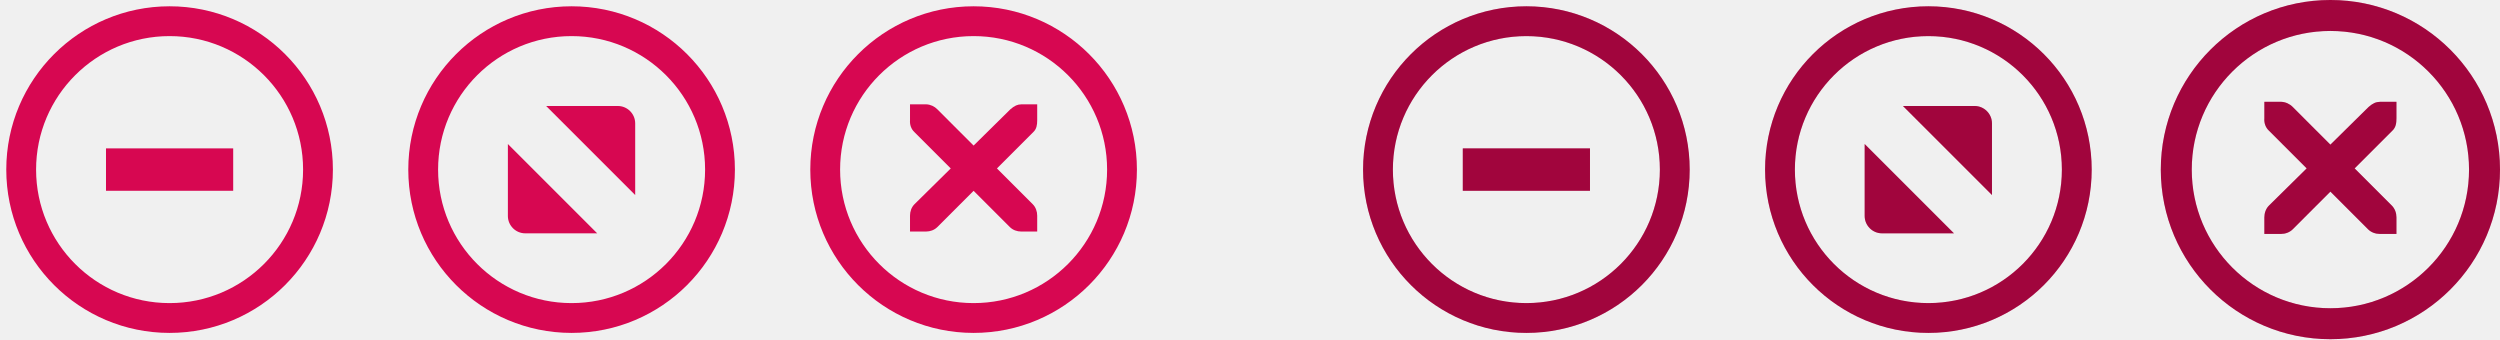
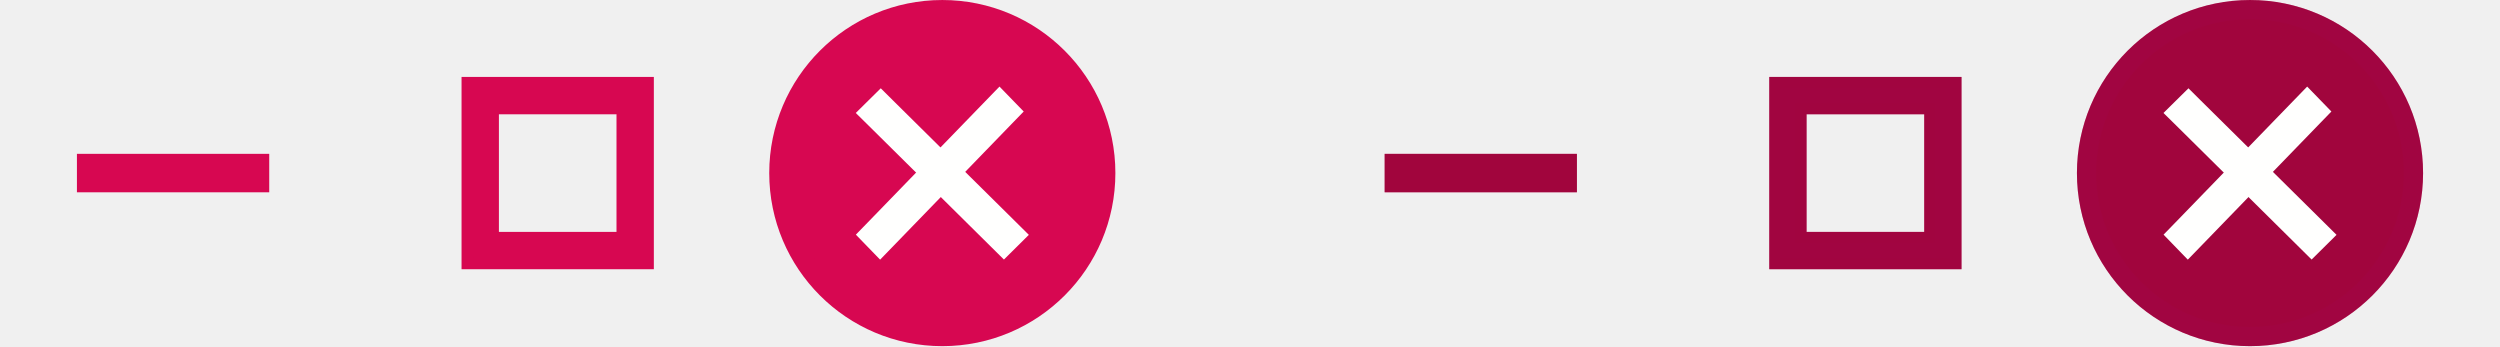
- <svg xmlns="http://www.w3.org/2000/svg" xmlns:ns1="http://www.openswatchbook.org/uri/2009/osb" xmlns:xlink="http://www.w3.org/1999/xlink" width="132.667" height="18" viewBox="0 0 132.667 18" version="1.1" id="svg435">
+ <svg xmlns="http://www.w3.org/2000/svg" xmlns:ns1="http://www.openswatchbook.org/uri/2009/osb" xmlns:xlink="http://www.w3.org/1999/xlink" width="130" height="18" viewBox="0 0 130 18" version="1.1" id="svg435">
  <defs id="defs846">
    <linearGradient id="linearGradient5978" ns1:paint="solid">
      <stop style="stop-color:#000000;stop-opacity:1;" offset="0" id="stop5976" />
    </linearGradient>
    <linearGradient id="linearGradient5860" ns1:paint="solid">
      <stop style="stop-color:#858585;stop-opacity:1;" offset="0" id="stop5858" />
    </linearGradient>
    <linearGradient id="linearGradient5851" ns1:paint="solid">
      <stop style="stop-color:#858585;stop-opacity:1;" offset="0" id="stop5849" />
    </linearGradient>
    <linearGradient id="linearGradient5845" ns1:paint="solid">
      <stop style="stop-color:#858585;stop-opacity:1;" offset="0" id="stop5843" />
    </linearGradient>
    <linearGradient id="linearGradient7306" ns1:paint="solid">
-       <stop style="stop-color:#D70751;stop-opacity:1;" offset="0" id="stop7304" />
+       <stop style="stop-color:#d70751;stop-opacity:1;" offset="0" id="stop7304" />
    </linearGradient>
    <linearGradient id="linearGradient7298" ns1:paint="solid">
-       <stop style="stop-color:#D70751;stop-opacity:1;" offset="0" id="stop7296" />
+       <stop style="stop-color:#d70751;stop-opacity:1;" offset="0" id="stop7296" />
    </linearGradient>
    <linearGradient id="linearGradient7292" ns1:paint="solid">
-       <stop style="stop-color:#D70751;stop-opacity:1;" offset="0" id="stop7290" />
+       <stop style="stop-color:#d70751;stop-opacity:1;" offset="0" id="stop7290" />
    </linearGradient>
    <linearGradient id="linearGradient7286" ns1:paint="solid">
-       <stop style="stop-color:#D70751;stop-opacity:1;" offset="0" id="stop7284" />
+       <stop style="stop-color:#d70751;stop-opacity:1;" offset="0" id="stop7284" />
    </linearGradient>
    <linearGradient id="linearGradient7280" ns1:paint="solid">
      <stop style="stop-color:#656565;stop-opacity:1;" offset="0" id="stop7278" />
    </linearGradient>
    <linearGradient id="linearGradient7272" ns1:paint="solid">
      <stop style="stop-color:#656565;stop-opacity:1;" offset="0" id="stop7270" />
    </linearGradient>
    <linearGradient id="linearGradient7266" ns1:paint="solid">
      <stop style="stop-color:#656565;stop-opacity:1;" offset="0" id="stop7264" />
    </linearGradient>
    <linearGradient id="linearGradient7258" ns1:paint="solid">
      <stop style="stop-color:#656565;stop-opacity:1;" offset="0" id="stop7256" />
    </linearGradient>
    <linearGradient id="linearGradient7232" ns1:paint="solid">
      <stop style="stop-color:#656565;stop-opacity:1;" offset="0" id="stop7230" />
    </linearGradient>
    <linearGradient id="linearGradient7218" ns1:paint="solid">
      <stop style="stop-color:#000000;stop-opacity:1;" offset="0" id="stop7216" />
    </linearGradient>
    <linearGradient id="linearGradient5679" ns1:paint="solid">
      <stop style="stop-color:#000000;stop-opacity:1;" offset="0" id="stop5677" />
    </linearGradient>
    <linearGradient id="linearGradient5673" ns1:paint="solid">
      <stop style="stop-color:#1d1d1d;stop-opacity:1;" offset="0" id="stop5671" />
    </linearGradient>
    <linearGradient id="linearGradient5480" ns1:paint="solid">
      <stop style="stop-color:#ffffff;stop-opacity:0;" offset="0" id="stop6048-6" />
    </linearGradient>
    <linearGradient id="linearGradient5484" ns1:paint="solid">
      <stop style="stop-color:#656565;stop-opacity:1;" offset="0" id="stop7288-5" />
    </linearGradient>
    <linearGradient id="linearGradient5808" ns1:paint="solid">
      <stop style="stop-color:#ffffff;stop-opacity:1;" offset="0" id="stop7036-0" />
    </linearGradient>
    <linearGradient id="linearGradient6830" ns1:paint="solid">
-       <stop style="stop-color:#D70751;stop-opacity:1;" offset="0" id="stop5679-0" />
+       <stop style="stop-color:#d70751;stop-opacity:1;" offset="0" id="stop5679-0" />
    </linearGradient>
    <linearGradient id="linearGradient7205">
      <stop stop-color="#F5F5F5" id="stop89-6" />
    </linearGradient>
-     <linearGradient xlink:href="#linearGradient7306" id="linearGradient6621" gradientUnits="userSpaceOnUse" gradientTransform="scale(1.066667)" x1="88.997" y1="972" x2="88.997" y2="978.007" />
-     <linearGradient xlink:href="#linearGradient7306" id="linearGradient6794" gradientUnits="userSpaceOnUse" gradientTransform="scale(1.066667)" x1="88.997" y1="972" x2="88.997" y2="978.007" />
    <linearGradient id="linearGradient5315">
      <stop style="stop-color:#f4f4f4;stop-opacity:1" offset="0" id="stop5317" />
      <stop id="stop5323" offset="0.2" style="stop-color:#f4f4f4;stop-opacity:1" />
      <stop id="stop5319" offset="0.9" style="stop-color:#e8e8e7;stop-opacity:1" />
      <stop style="stop-color:#e8e8e7;stop-opacity:1" offset="1" id="stop5321" />
    </linearGradient>
    <linearGradient id="linearGradient5844">
      <stop id="stop5846" offset="0" style="stop-color:#fefefe;stop-opacity:1" />
      <stop style="stop-color:#fefefe;stop-opacity:1" offset="0.2" id="stop5848" />
      <stop style="stop-color:#f2f2f1;stop-opacity:1" offset="0.9" id="stop5850" />
      <stop id="stop5852" offset="1" style="stop-color:#f2f2f1;stop-opacity:1" />
    </linearGradient>
    <linearGradient xlink:href="#linearGradient5315" id="linearGradient6964" gradientUnits="userSpaceOnUse" gradientTransform="matrix(1.538933,0,0,0.5170822,-60.21643,-34.03134)" x1="63.569" y1="127.161" x2="63.569" y2="152.662" />
    <linearGradient id="primary_color-3-6" ns1:paint="solid">
      <stop style="stop-color:#A42435;stop-opacity:1;" offset="0" id="stop5679-7" />
    </linearGradient>
    <linearGradient id="linearGradient6179">
      <stop stop-color="#000000" stop-opacity="0.8" id="stop80-9" />
    </linearGradient>
    <linearGradient id="linearGradient6182">
      <stop stop-color="#1E1E1E" id="stop92-8" />
    </linearGradient>
    <linearGradient id="linearGradient6185">
      <stop stop-color="#FFFFFF" id="stop83-7" />
    </linearGradient>
    <linearGradient xlink:href="#linearGradient6110" id="linearGradient6230" gradientUnits="userSpaceOnUse" x1="16" y1="292" x2="40" y2="292" />
    <linearGradient xlink:href="#linearGradient6110" id="linearGradient6232" gradientUnits="userSpaceOnUse" x1="16" y1="292" x2="40" y2="292" />
  </defs>
-   <rect width="200" height="300" id="background-light" style="fill:url(#linearGradient4914);stroke-width:0.866" x="-3.8" y="-4.341" />
-   <g style="display:inline" id="titlebutton-close-hover" transform="matrix(1.054687,0,0,1.054687,-453.4583,208.8425)">
-     <g id="g4927-8-7-5" style="display:inline;opacity:1" transform="translate(-940.8,-461.4803)">
-       <g transform="translate(-109.8667)" style="display:inline;opacity:1" id="g4490-6-3-7-2">
-         <g id="g4092-0-2-2-1-5" style="display:inline" transform="translate(61.86667)">
-           <circle r="7.467" cy="272" cx="1467.733" style="fill:#D70751;fill-opacity:0;stroke:#D70751;stroke-width:1.5;stroke-linecap:butt;stroke-linejoin:miter;stroke-miterlimit:4;stroke-dasharray:none;stroke-dashoffset:0;stroke-opacity:1" id="path4068-7-5-4-9-4" />
-         </g>
-       </g>
-       <g id="g4778-3-6-74" transform="translate(1411.2,263.325)" style="fill:#ffffff;fill-opacity:1">
-         <g style="display:inline;fill:#ffffff;fill-opacity:1" id="layer9-9-6-0-4" transform="translate(-64,-552.5333)" />
-         <g id="layer10-2-3-6-3" transform="translate(-64,-552.5333)" style="fill:#ffffff;fill-opacity:1" />
-         <g id="layer11-16-2-2-07" transform="translate(-64,-552.5333)" style="fill:#ffffff;fill-opacity:1" />
-         <g transform="matrix(0.75,0,0,0.75,2.133333,2.191667)" id="g2996-7-0-8" style="fill:#ffffff;fill-opacity:1">
-           <g transform="translate(-64,-552.5333)" id="layer12-4-6-3-6" style="fill:#ffffff;fill-opacity:1">
-             <g transform="translate(20.26667,-258.1333)" id="layer4-4-1-4-1-8" style="display:inline;fill:#ffffff;fill-opacity:1">
-               <path d="m 48,814.933 h 1.067 c 0.011,-1.2e-4 0.022,-4.9e-4 0.033,0 0.272,0.012 0.544,0.137 0.733,0.333 l 2.433,2.433 2.467,-2.433 c 0.283,-0.246 0.476,-0.326 0.733,-0.333 H 56.533 V 816 c 0,0.306 -0.037,0.587 -0.267,0.8 l -2.433,2.433 2.4,2.4 c 0.201,0.201 0.3,0.484 0.3,0.767 v 1.067 h -1.067 c -0.283,-10e-6 -0.566,-0.099 -0.767,-0.3 l -2.433,-2.433 -2.433,2.433 c -0.201,0.201 -0.484,0.3 -0.767,0.3 H 48 V 822.4 c -3e-6,-0.283 0.099,-0.566 0.3,-0.767 l 2.433,-2.4 L 48.3,816.8 C 48.075,816.592 47.977,816.299 48,816 Z" id="path10839-9-8-7-8" style="color:#bebebe;font-style:normal;font-variant:normal;font-weight:normal;font-stretch:normal;font-size:medium;line-height:normal;font-family:'Andale Mono';-inkscape-font-specification:'Andale Mono';text-indent:0;text-align:start;text-decoration:none;text-decoration-line:none;letter-spacing:normal;word-spacing:normal;text-transform:none;writing-mode:lr-tb;direction:ltr;text-anchor:start;display:inline;overflow:visible;visibility:visible;fill:#D70751;fill-opacity:1;fill-rule:nonzero;stroke:none;stroke-width:1.9;marker:none;enable-background:new" />
-             </g>
-           </g>
-         </g>
-         <g id="layer13-2-0-2-4" transform="translate(-64,-552.5333)" style="fill:#ffffff;fill-opacity:1" />
-         <g id="layer14-4-4-0-3" transform="translate(-64,-552.5333)" style="fill:#ffffff;fill-opacity:1" />
-         <g id="layer15-7-5-0-1" transform="translate(-64,-552.5333)" style="fill:#ffffff;fill-opacity:1" />
-       </g>
-     </g>
-     <rect y="-198.014" x="470.4" height="17.067" width="17.067" id="rect17883-02-4" style="display:inline;opacity:1;fill:none;fill-opacity:1;stroke:none;stroke-width:1.067;stroke-linecap:butt;stroke-linejoin:miter;stroke-miterlimit:4;stroke-dasharray:none;stroke-dashoffset:0;stroke-opacity:0" />
-   </g>
-   <g style="display:inline" id="titlebutton-maximize-hover" transform="matrix(1.054687,0,0,1.054687,-442.1667,208.8425)">
-     <g id="g4891-4-6" style="display:inline;opacity:1" transform="translate(-940.8,-461.4803)">
-       <g transform="translate(-140.8)" style="display:inline;opacity:1" id="g4490-2-9-1-2-85">
-         <g id="g4092-0-6-3-6-8-3" style="display:inline" transform="translate(61.86667)">
-           <circle r="7.467" cy="272" cx="1467.733" style="fill:#D70751;fill-opacity:0;stroke:#D70751;stroke-width:1.5;stroke-linecap:butt;stroke-linejoin:miter;stroke-miterlimit:4;stroke-dasharray:none;stroke-dashoffset:0;stroke-opacity:1" id="path4068-7-6-5-1-6-4" />
-         </g>
-       </g>
-       <g id="g4806-5-2-0" transform="translate(1380.267,263.4667)" style="fill:#c0e3ff;fill-opacity:1">
-         <g transform="translate(-86.40021,-1031.467)" style="display:inline;fill:#c0e3ff;fill-opacity:1" id="layer9-78-2-0-1" />
-         <g transform="translate(-86.40021,-1031.467)" id="layer10-3-9-9-7" style="fill:#c0e3ff;fill-opacity:1" />
-         <g transform="translate(-86.40021,-1031.467)" id="layer11-19-7-6-7" style="fill:#c0e3ff;fill-opacity:1" />
-         <g transform="translate(-86.40021,-1031.467)" id="layer13-4-7-4-8" style="fill:#c0e3ff;fill-opacity:1" />
-         <g transform="translate(-86.40021,-1031.467)" id="layer14-8-9-7-0" style="fill:#c0e3ff;fill-opacity:1" />
-         <g transform="translate(-86.40021,-1031.467)" style="display:inline;fill:#c0e3ff;fill-opacity:1" id="layer15-5-4-2-8" />
-         <g transform="translate(-86.40021,-1031.467)" style="display:inline;fill:#c0e3ff;fill-opacity:1" id="g71291-1-4-6-9" />
-         <g transform="translate(-86.40021,-1031.467)" style="display:inline;fill:#c0e3ff;fill-opacity:1" id="g4953-7-0-8-7" />
-         <g transform="translate(-86.40021,-1031.467)" style="display:inline;fill:#c0e3ff;fill-opacity:1" id="layer12-3-7-2-83">
-           <path d="m 93.653,1036.8 h 3.607 c 0.48,0 0.871,0.393 0.873,0.873 v 3.607 z m 2.568,6.407 h -3.621 c -0.48,0 -0.873,-0.393 -0.873,-0.873 v -3.621 l 4.495,4.495" style="fill:url(#linearGradient6621);fill-opacity:1;fill-rule:evenodd;stroke:none;stroke-width:1.067" id="path4293-4-9-97" />
-         </g>
-       </g>
-     </g>
-     <rect y="-198.014" x="439.467" height="17.067" width="17.067" id="rect17883-79-2" style="display:inline;opacity:1;fill:none;fill-opacity:1;stroke:none;stroke-width:1.067;stroke-linecap:butt;stroke-linejoin:miter;stroke-miterlimit:4;stroke-dasharray:none;stroke-dashoffset:0;stroke-opacity:0" />
-   </g>
-   <g style="display:inline" id="titlebutton-minimize-hover" transform="matrix(1.054687,0,0,1.054687,-430.875,208.8425)">
-     <g id="g4909-1-0" style="display:inline;opacity:1" transform="translate(-940.8,-461.4803)">
-       <g transform="translate(-171.7333)" style="display:inline;opacity:1" id="g4490-3-6-1-4-2">
-         <g id="g4092-0-7-2-0-0-4" style="display:inline" transform="translate(61.86667)">
-           <circle r="7.467" cy="272" cx="1467.733" style="fill:#D70751;fill-opacity:0;stroke:#D70751;stroke-width:1.5;stroke-linecap:butt;stroke-linejoin:miter;stroke-miterlimit:4;stroke-dasharray:none;stroke-dashoffset:0;stroke-opacity:1" id="path4068-7-3-0-3-6-8" />
-         </g>
-       </g>
-       <g style="display:inline;opacity:1;fill:#c0e3ff;fill-opacity:1" id="g4834-9-3-0" transform="translate(1349.333,263.4667)">
-         <g transform="translate(-86.40021,-1031.467)" style="display:inline;fill:#c0e3ff;fill-opacity:1" id="layer9-3-9-1-6" />
-         <g transform="translate(-86.40021,-1031.467)" id="layer10-4-0-5-2" style="fill:#c0e3ff;fill-opacity:1" />
-         <g transform="translate(-86.40021,-1031.467)" id="layer11-2-5-2-6" style="fill:#c0e3ff;fill-opacity:1" />
-         <g transform="translate(-86.40021,-1031.467)" id="layer13-5-7-4-5" style="fill:#c0e3ff;fill-opacity:1" />
-         <g transform="translate(-86.40021,-1031.467)" id="layer14-6-2-3-6" style="fill:#c0e3ff;fill-opacity:1" />
-         <g transform="translate(-86.40021,-1031.467)" style="display:inline;fill:#c0e3ff;fill-opacity:1" id="layer15-52-0-6-6" />
-         <g transform="translate(-86.40021,-1031.467)" style="display:inline;fill:#c0e3ff;fill-opacity:1" id="g71291-3-4-6-3" />
-         <g transform="translate(-86.40021,-1031.467)" style="display:inline;fill:#c0e3ff;fill-opacity:1" id="g4953-8-6-8-4" />
-         <g transform="translate(-86.40021,-1031.467)" style="display:inline;fill:#c0e3ff;fill-opacity:1" id="layer12-45-3-7-1">
-           <path style="color:#000000;font-style:normal;font-variant:normal;font-weight:normal;font-stretch:normal;font-size:medium;line-height:normal;font-family:Sans;-inkscape-font-specification:Sans;text-indent:0;text-align:start;text-decoration:none;text-decoration-line:none;letter-spacing:normal;word-spacing:normal;text-transform:none;writing-mode:lr-tb;direction:ltr;baseline-shift:baseline;text-anchor:start;display:inline;overflow:visible;visibility:visible;fill:#D70751;fill-opacity:1;stroke:none;stroke-width:2.133;marker:none;enable-background:accumulate" id="rect9057-3-5-7" d="m 91.734,1038.933 v 2.133 h 6.4 v -2.133 z" />
-         </g>
-       </g>
-     </g>
-     <rect style="display:inline;opacity:1;fill:none;fill-opacity:1;stroke:none;stroke-width:1.067;stroke-linecap:butt;stroke-linejoin:miter;stroke-miterlimit:4;stroke-dasharray:none;stroke-dashoffset:0;stroke-opacity:0" id="rect17883-79-9-13" width="17.067" height="17.067" x="408.533" y="-198.014" />
-   </g>
-   <g style="display:inline" id="titlebutton-close-active" transform="translate(-355.2666,198.4803)">
-     <g id="g4927-8-7" style="display:inline;opacity:1" transform="matrix(1.095335,0,0,1.095335,-1076.15,-487.4114)">
-       <g transform="translate(-109.8667)" style="display:inline;opacity:1" id="g4490-6-3-7">
-         <g id="g4092-0-2-2-1" style="display:inline" transform="translate(61.86667)">
-           <circle r="7.467" cy="272" cx="1467.733" style="fill:#D70751;fill-opacity:0;stroke:#D70751;stroke-width:1.5;stroke-linecap:butt;stroke-linejoin:miter;stroke-miterlimit:4;stroke-dasharray:none;stroke-dashoffset:0;stroke-opacity:1" id="path4068-7-5-4-9" />
-         </g>
-       </g>
-       <g id="g4778-3-6" transform="translate(1411.2,263.325)" style="fill:#ffffff;fill-opacity:1">
-         <g style="display:inline;fill:#ffffff;fill-opacity:1" id="layer9-9-6-0" transform="translate(-64,-552.5333)" />
-         <g id="layer10-2-3-6" transform="translate(-64,-552.5333)" style="fill:#ffffff;fill-opacity:1" />
-         <g id="layer11-16-2-2" transform="translate(-64,-552.5333)" style="fill:#ffffff;fill-opacity:1" />
-         <g transform="matrix(0.75,0,0,0.75,2.133333,2.191667)" id="g2996-7-0" style="fill:#ffffff;fill-opacity:1">
-           <g transform="translate(-64,-552.5333)" id="layer12-4-6-3" style="fill:#ffffff;fill-opacity:1">
-             <g transform="translate(20.26667,-258.1333)" id="layer4-4-1-4-1" style="display:inline;fill:#ffffff;fill-opacity:1">
-               <path d="m 48,814.933 h 1.067 c 0.011,-1.2e-4 0.022,-4.9e-4 0.033,0 0.272,0.012 0.544,0.137 0.733,0.333 l 2.433,2.433 2.467,-2.433 c 0.283,-0.246 0.476,-0.326 0.733,-0.333 H 56.533 V 816 c 0,0.306 -0.037,0.587 -0.267,0.8 l -2.433,2.433 2.4,2.4 c 0.201,0.201 0.3,0.484 0.3,0.767 v 1.067 h -1.067 c -0.283,-10e-6 -0.566,-0.099 -0.767,-0.3 l -2.433,-2.433 -2.433,2.433 c -0.201,0.201 -0.484,0.3 -0.767,0.3 H 48 V 822.4 c -3e-6,-0.283 0.099,-0.566 0.3,-0.767 l 2.433,-2.4 L 48.3,816.8 C 48.075,816.592 47.977,816.299 48,816 Z" id="path10839-9-8-7" style="color:#bebebe;font-style:normal;font-variant:normal;font-weight:normal;font-stretch:normal;font-size:medium;line-height:normal;font-family:'Andale Mono';-inkscape-font-specification:'Andale Mono';text-indent:0;text-align:start;text-decoration:none;text-decoration-line:none;letter-spacing:normal;word-spacing:normal;text-transform:none;writing-mode:lr-tb;direction:ltr;text-anchor:start;display:inline;overflow:visible;visibility:visible;fill:#D70751;fill-opacity:1;fill-rule:nonzero;stroke:none;stroke-width:1.9;marker:none;enable-background:new" />
-             </g>
-           </g>
-         </g>
-         <g id="layer13-2-0-2" transform="translate(-64,-552.5333)" style="fill:#ffffff;fill-opacity:1" />
-         <g id="layer14-4-4-0" transform="translate(-64,-552.5333)" style="fill:#ffffff;fill-opacity:1" />
-         <g id="layer15-7-5-0" transform="translate(-64,-552.5333)" style="fill:#ffffff;fill-opacity:1" />
-       </g>
-     </g>
-     <rect y="-198.48" x="469.933" height="18" width="18" id="rect17883-02" style="display:inline;opacity:1;fill:none;fill-opacity:1;stroke:none;stroke-width:1.125;stroke-linecap:butt;stroke-linejoin:miter;stroke-miterlimit:4;stroke-dasharray:none;stroke-dashoffset:0;stroke-opacity:0" />
-     <g style="display:inline;opacity:0.25" id="darken-layer-close" transform="matrix(1.054687,0,0,1.054687,-22.38674,15.99956)">
-       <g id="g4927-8-7-5-5" style="display:inline;opacity:1" transform="matrix(1.03854,0,0,1.03854,-999.1235,-477.3082)">
-         <g transform="translate(-109.8667)" style="display:inline;opacity:1" id="g4490-6-3-7-2-9">
-           <g id="g4092-0-2-2-1-5-6" style="display:inline" transform="translate(61.86667)">
-             <circle r="7.467" cy="272" cx="1467.733" style="opacity:1;fill:#000000;fill-opacity:0;stroke:#000000;stroke-width:1.5;stroke-linecap:butt;stroke-linejoin:miter;stroke-miterlimit:4;stroke-dasharray:none;stroke-dashoffset:0;stroke-opacity:1" id="path4068-7-5-4-9-4-2" />
-           </g>
-         </g>
-         <g id="g4778-3-6-74-1" transform="translate(1411.2,263.325)" style="fill:#ffffff;fill-opacity:1">
-           <g style="display:inline;fill:#ffffff;fill-opacity:1" id="layer9-9-6-0-4-7" transform="translate(-64,-552.5333)" />
-           <g id="layer10-2-3-6-3-8" transform="translate(-64,-552.5333)" style="fill:#ffffff;fill-opacity:1" />
-           <g id="layer11-16-2-2-07-5" transform="translate(-64,-552.5333)" style="fill:#ffffff;fill-opacity:1" />
-           <g transform="matrix(0.75,0,0,0.75,2.133333,2.191667)" id="g2996-7-0-8-7" style="fill:#ffffff;fill-opacity:1">
-             <g transform="translate(-64,-552.5333)" id="layer12-4-6-3-6-4" style="fill:#ffffff;fill-opacity:1">
-               <g transform="translate(20.26667,-258.1333)" id="layer4-4-1-4-1-8-1" style="display:inline;fill:#ffffff;fill-opacity:1">
-                 <path d="m 48,814.933 h 1.067 c 0.011,-1.2e-4 0.022,-4.9e-4 0.033,0 0.272,0.012 0.544,0.137 0.733,0.333 l 2.433,2.433 2.467,-2.433 c 0.283,-0.246 0.476,-0.326 0.733,-0.333 H 56.533 V 816 c 0,0.306 -0.037,0.587 -0.267,0.8 l -2.433,2.433 2.4,2.4 c 0.201,0.201 0.3,0.484 0.3,0.767 v 1.067 h -1.067 c -0.283,-10e-6 -0.566,-0.099 -0.767,-0.3 l -2.433,-2.433 -2.433,2.433 c -0.201,0.201 -0.484,0.3 -0.767,0.3 H 48 V 822.4 c -3e-6,-0.283 0.099,-0.566 0.3,-0.767 l 2.433,-2.4 L 48.3,816.8 C 48.075,816.592 47.977,816.299 48,816 Z" id="path10839-9-8-7-8-8" style="color:#bebebe;font-style:normal;font-variant:normal;font-weight:normal;font-stretch:normal;font-size:medium;line-height:normal;font-family:'Andale Mono';-inkscape-font-specification:'Andale Mono';text-indent:0;text-align:start;text-decoration:none;text-decoration-line:none;letter-spacing:normal;word-spacing:normal;text-transform:none;writing-mode:lr-tb;direction:ltr;text-anchor:start;display:inline;overflow:visible;visibility:visible;opacity:1;fill:#000000;fill-opacity:1;fill-rule:nonzero;stroke:none;stroke-width:1.9;marker:none;enable-background:new" />
-               </g>
-             </g>
-           </g>
-           <g id="layer13-2-0-2-4-5" transform="translate(-64,-552.5333)" style="fill:#ffffff;fill-opacity:1" />
-           <g id="layer14-4-4-0-3-9" transform="translate(-64,-552.5333)" style="fill:#ffffff;fill-opacity:1" />
-           <g id="layer15-7-5-0-1-7" transform="translate(-64,-552.5333)" style="fill:#ffffff;fill-opacity:1" />
-         </g>
+   <rect width="200" height="300" id="background-light" style="fill:url(#linearGradient4914);stroke-width:0.866" x="-3.3" y="-4.341" />
+   <g transform="matrix(0.9263244,0,0,0.9263245,314.0224,-786.278)" id="titlebutton-close-hover" style="stroke-width:1.08">
+     <circle style="opacity:1;fill:#d70751;fill-opacity:1;stroke:#d70751;stroke-width:2.159;stroke-linecap:butt;stroke-linejoin:round;stroke-miterlimit:4;stroke-dasharray:none;stroke-dashoffset:0;stroke-opacity:1;paint-order:stroke fill markers" id="path6576" cx="-286.101" cy="858.531" r="8.636" />
+     <g id="g6574" transform="matrix(1.343273,0,0,1.341974,97.71841,-293.1005)" style="stroke-width:0.804">
+       <g id="g6313" transform="matrix(1.131691,0,0,1.119689,38.08226,-103.1246)" style="stroke-width:0.714">
+         <path id="path4535-5" d="m -284.024,855.453 -0.373,0.389 -4.408,4.6 -0.374,0.389 0.747,0.779 0.373,-0.389 4.408,-4.602 0.373,-0.389 z" style="color:#000000;font-style:normal;font-variant:normal;font-weight:normal;font-stretch:normal;line-height:normal;font-family:sans-serif;-inkscape-font-specification:sans-serif;text-indent:0;text-align:start;text-decoration:none;text-decoration-line:none;letter-spacing:normal;word-spacing:normal;text-transform:none;writing-mode:lr-tb;direction:ltr;baseline-shift:baseline;text-anchor:start;clip-rule:nonzero;display:inline;overflow:visible;visibility:visible;isolation:auto;mix-blend-mode:normal;color-interpolation:sRGB;color-interpolation-filters:linearRGB;fill:#fffffe;fill-opacity:1;stroke:#fffffe;stroke-width:0.214;stroke-miterlimit:4;stroke-dasharray:none;stroke-opacity:1;marker:none;color-rendering:auto;image-rendering:auto;shape-rendering:auto;text-rendering:auto;enable-background:accumulate" />
+         <path id="path4537-0" d="m -288.408,855.514 -0.771,0.77 0.386,0.385 4.549,4.555 0.384,0.385 0.769,-0.771 -0.384,-0.385 -4.549,-4.553 z" style="color:#000000;font-style:normal;font-variant:normal;font-weight:normal;font-stretch:normal;line-height:normal;font-family:sans-serif;-inkscape-font-specification:sans-serif;text-indent:0;text-align:start;text-decoration:none;text-decoration-line:none;letter-spacing:normal;word-spacing:normal;text-transform:none;writing-mode:lr-tb;direction:ltr;baseline-shift:baseline;text-anchor:start;clip-rule:nonzero;display:inline;overflow:visible;visibility:visible;isolation:auto;mix-blend-mode:normal;color-interpolation:sRGB;color-interpolation-filters:linearRGB;fill:#fffffe;fill-opacity:1;stroke:#fffffe;stroke-width:0.214;stroke-miterlimit:4;stroke-dasharray:none;stroke-opacity:1;marker:none;color-rendering:auto;image-rendering:auto;shape-rendering:auto;text-rendering:auto;enable-background:accumulate" />
      </g>
    </g>
  </g>
-   <g style="display:inline" id="titlebutton-maximize-active" transform="matrix(1.054687,0,0,1.054687,-370.1665,208.8425)">
-     <g id="g4891-4" style="display:inline;opacity:1" transform="translate(-940.8,-461.4803)">
-       <g transform="translate(-140.8)" style="display:inline;opacity:1" id="g4490-2-9-1-2">
-         <g id="g4092-0-6-3-6-8" style="display:inline" transform="translate(61.86667)">
-           <circle r="7.467" cy="272" cx="1467.733" style="fill:#D70751;fill-opacity:0;stroke:#D70751;stroke-width:1.5;stroke-linecap:butt;stroke-linejoin:miter;stroke-miterlimit:4;stroke-dasharray:none;stroke-dashoffset:0;stroke-opacity:1" id="path4068-7-6-5-1-6" />
-         </g>
-       </g>
-       <g id="g4806-5-2" transform="translate(1380.267,263.4667)" style="fill:#c0e3ff;fill-opacity:1">
-         <g transform="translate(-86.40021,-1031.467)" style="display:inline;fill:#c0e3ff;fill-opacity:1" id="layer9-78-2-0" />
-         <g transform="translate(-86.40021,-1031.467)" id="layer10-3-9-9" style="fill:#c0e3ff;fill-opacity:1" />
-         <g transform="translate(-86.40021,-1031.467)" id="layer11-19-7-6" style="fill:#c0e3ff;fill-opacity:1" />
-         <g transform="translate(-86.40021,-1031.467)" id="layer13-4-7-4" style="fill:#c0e3ff;fill-opacity:1" />
-         <g transform="translate(-86.40021,-1031.467)" id="layer14-8-9-7" style="fill:#c0e3ff;fill-opacity:1" />
-         <g transform="translate(-86.40021,-1031.467)" style="display:inline;fill:#c0e3ff;fill-opacity:1" id="layer15-5-4-2" />
-         <g transform="translate(-86.40021,-1031.467)" style="display:inline;fill:#c0e3ff;fill-opacity:1" id="g71291-1-4-6" />
-         <g transform="translate(-86.40021,-1031.467)" style="display:inline;fill:#c0e3ff;fill-opacity:1" id="g4953-7-0-8" />
-         <g transform="translate(-86.40021,-1031.467)" style="display:inline;fill:#c0e3ff;fill-opacity:1" id="layer12-3-7-2">
-           <path d="m 93.653,1036.8 h 3.607 c 0.48,0 0.871,0.393 0.873,0.873 v 3.607 z m 2.568,6.407 h -3.621 c -0.48,0 -0.873,-0.393 -0.873,-0.873 v -3.621 l 4.495,4.495" style="fill:url(#linearGradient6794);fill-opacity:1;fill-rule:evenodd;stroke:none;stroke-width:1.067" id="path4293-4-9" />
-         </g>
+   <g transform="matrix(1.157895,0,0,1.157895,-180.8797,-718.5921)" id="titlebutton-minimize-hover" style="stroke-width:0.864">
+     <g transform="matrix(0.8181818,0,0,0.8181818,156.2143,-241.2394)" id="g4828-9" style="display:inline;stroke-width:1.056">
+       <rect style="color:#000000;display:inline;overflow:visible;visibility:visible;fill:none;stroke:none;stroke-width:1.056;marker:none;enable-background:accumulate" id="rect4839-6" width="19" height="19" x="-7.3563765e-06" y="1053.362" />
+     </g>
+     <rect y="627.511" x="159.669" height="1.727" width="8.636" id="rect4834-3" style="color:#000000;display:inline;overflow:visible;visibility:visible;fill:#d70751;fill-opacity:1;stroke:none;stroke-width:0.864;marker:none;enable-background:accumulate" />
+   </g>
+   <g transform="matrix(1.157895,0,0,1.157895,236.1128,-668.9682)" id="titlebutton-maximize-hover" style="stroke-width:0.864">
+     <g id="g4793-1" transform="matrix(0.9090909,0,0,0.9090909,-186.6429,-381.584)" style="display:inline;stroke-width:0.95">
+       <rect y="1055.262" x="-7.3563765e-06" height="17.1" width="17.1" id="rect4803-1" style="color:#000000;display:inline;overflow:visible;visibility:visible;fill:none;stroke:none;stroke-width:0.95;marker:none;enable-background:accumulate" />
+     </g>
+     <path id="rect4811-5" d="m -182.929,581.459 v 0.58 7.538 h 8.118 v -8.118 z m 1.16,1.16 h 5.799 v 5.799 h -5.799 z" style="color:#000000;font-style:normal;font-variant:normal;font-weight:normal;font-stretch:normal;line-height:normal;font-family:sans-serif;-inkscape-font-specification:sans-serif;text-indent:0;text-align:start;text-decoration:none;text-decoration-line:none;letter-spacing:normal;word-spacing:normal;text-transform:none;writing-mode:lr-tb;direction:ltr;baseline-shift:baseline;text-anchor:start;clip-rule:nonzero;display:inline;overflow:visible;visibility:visible;isolation:auto;mix-blend-mode:normal;color-interpolation:sRGB;color-interpolation-filters:linearRGB;fill:#d70751;fill-opacity:1;stroke:#d70751;stroke-width:0.518;stroke-miterlimit:4;stroke-dasharray:none;stroke-opacity:1;marker:none;color-rendering:auto;image-rendering:auto;shape-rendering:auto;text-rendering:auto;enable-background:accumulate" />
+   </g>
+   <g transform="matrix(0.9263244,0,0,0.9263245,382.0226,-786.278)" id="titlebutton-close-active" style="stroke-width:1.08">
+     <circle style="opacity:1;fill:#d70751;fill-opacity:1;stroke:#d70751;stroke-width:2.159;stroke-linecap:butt;stroke-linejoin:round;stroke-miterlimit:4;stroke-dasharray:none;stroke-dashoffset:0;stroke-opacity:1;paint-order:stroke fill markers" id="path6576-9" cx="-286.101" cy="858.531" r="8.636" />
+     <circle style="opacity:0.25;fill:#000000;fill-opacity:1;stroke:#00000e;stroke-width:2.159;stroke-linecap:butt;stroke-linejoin:round;stroke-miterlimit:4;stroke-dasharray:none;stroke-dashoffset:0;stroke-opacity:1;paint-order:stroke fill markers" id="path6576-9-1" cx="-286.101" cy="858.531" r="8.636" />
+     <g id="g6574-3" transform="matrix(1.343273,0,0,1.341974,97.71841,-293.1005)" style="stroke-width:0.804">
+       <g id="g6313-9" transform="matrix(1.131691,0,0,1.119689,38.08226,-103.1246)" style="stroke-width:0.714">
+         <path id="path4535-5-0" d="m -284.024,855.453 -0.373,0.389 -4.408,4.6 -0.374,0.389 0.747,0.779 0.373,-0.389 4.408,-4.602 0.373,-0.389 z" style="color:#000000;font-style:normal;font-variant:normal;font-weight:normal;font-stretch:normal;line-height:normal;font-family:sans-serif;-inkscape-font-specification:sans-serif;text-indent:0;text-align:start;text-decoration:none;text-decoration-line:none;letter-spacing:normal;word-spacing:normal;text-transform:none;writing-mode:lr-tb;direction:ltr;baseline-shift:baseline;text-anchor:start;clip-rule:nonzero;display:inline;overflow:visible;visibility:visible;isolation:auto;mix-blend-mode:normal;color-interpolation:sRGB;color-interpolation-filters:linearRGB;fill:#fffffe;fill-opacity:1;stroke:#fffffe;stroke-width:0.214;stroke-miterlimit:4;stroke-dasharray:none;stroke-opacity:1;marker:none;color-rendering:auto;image-rendering:auto;shape-rendering:auto;text-rendering:auto;enable-background:accumulate" />
+         <path id="path4537-0-8" d="m -288.408,855.514 -0.771,0.77 0.386,0.385 4.549,4.555 0.384,0.385 0.769,-0.771 -0.384,-0.385 -4.549,-4.553 z" style="color:#000000;font-style:normal;font-variant:normal;font-weight:normal;font-stretch:normal;line-height:normal;font-family:sans-serif;-inkscape-font-specification:sans-serif;text-indent:0;text-align:start;text-decoration:none;text-decoration-line:none;letter-spacing:normal;word-spacing:normal;text-transform:none;writing-mode:lr-tb;direction:ltr;baseline-shift:baseline;text-anchor:start;clip-rule:nonzero;display:inline;overflow:visible;visibility:visible;isolation:auto;mix-blend-mode:normal;color-interpolation:sRGB;color-interpolation-filters:linearRGB;fill:#fffffe;fill-opacity:1;stroke:#fffffe;stroke-width:0.214;stroke-miterlimit:4;stroke-dasharray:none;stroke-opacity:1;marker:none;color-rendering:auto;image-rendering:auto;shape-rendering:auto;text-rendering:auto;enable-background:accumulate" />
      </g>
    </g>
-     <rect y="-198.014" x="439.467" height="17.067" width="17.067" id="rect17883-79" style="display:inline;opacity:1;fill:none;fill-opacity:1;stroke:none;stroke-width:1.067;stroke-linecap:butt;stroke-linejoin:miter;stroke-miterlimit:4;stroke-dasharray:none;stroke-dashoffset:0;stroke-opacity:0" />
-     <g style="display:inline;opacity:0.25" id="darken-layer-maximize" transform="translate(-6.5215881e-5,-1.9033814e-6)">
-       <g id="g4891-4-6-8" style="display:inline;opacity:1" transform="translate(-940.8,-461.4803)">
-         <g transform="translate(-140.8)" style="display:inline;opacity:1" id="g4490-2-9-1-2-85-8">
-           <g id="g4092-0-6-3-6-8-3-3" style="display:inline" transform="translate(61.86667)">
-             <circle r="7.467" cy="272" cx="1467.733" style="opacity:1;fill:#000000;fill-opacity:0;stroke:#000000;stroke-width:1.5;stroke-linecap:butt;stroke-linejoin:miter;stroke-miterlimit:4;stroke-dasharray:none;stroke-dashoffset:0;stroke-opacity:1" id="path4068-7-6-5-1-6-4-1" />
-           </g>
-         </g>
-         <g id="g4806-5-2-0-8" transform="translate(1380.267,263.4667)" style="fill:#c0e3ff;fill-opacity:1">
-           <g transform="translate(-86.40021,-1031.467)" style="display:inline;fill:#c0e3ff;fill-opacity:1" id="layer9-78-2-0-1-9" />
-           <g transform="translate(-86.40021,-1031.467)" id="layer10-3-9-9-7-6" style="fill:#c0e3ff;fill-opacity:1" />
-           <g transform="translate(-86.40021,-1031.467)" id="layer11-19-7-6-7-4" style="fill:#c0e3ff;fill-opacity:1" />
-           <g transform="translate(-86.40021,-1031.467)" id="layer13-4-7-4-8-3" style="fill:#c0e3ff;fill-opacity:1" />
-           <g transform="translate(-86.40021,-1031.467)" id="layer14-8-9-7-0-3" style="fill:#c0e3ff;fill-opacity:1" />
-           <g transform="translate(-86.40021,-1031.467)" style="display:inline;fill:#c0e3ff;fill-opacity:1" id="layer15-5-4-2-8-3" />
-           <g transform="translate(-86.40021,-1031.467)" style="display:inline;fill:#c0e3ff;fill-opacity:1" id="g71291-1-4-6-9-8" />
-           <g transform="translate(-86.40021,-1031.467)" style="display:inline;fill:#c0e3ff;fill-opacity:1" id="g4953-7-0-8-7-6" />
-           <g transform="translate(-86.40021,-1031.467)" style="display:inline;fill:#c0e3ff;fill-opacity:1" id="layer12-3-7-2-83-0">
-             <path d="m 93.653,1036.8 h 3.607 c 0.48,0 0.871,0.393 0.873,0.873 v 3.607 z m 2.568,6.407 h -3.621 c -0.48,0 -0.873,-0.393 -0.873,-0.873 v -3.621 l 4.495,4.495" style="opacity:1;fill:#000000;fill-opacity:1;fill-rule:evenodd;stroke:none;stroke-width:1.067" id="path4293-4-9-97-4" />
-           </g>
-         </g>
-       </g>
-       <rect y="-198.014" x="439.467" height="17.067" width="17.067" id="rect17883-79-2-8" style="display:inline;opacity:1;fill:none;fill-opacity:1;stroke:none;stroke-width:1.067;stroke-linecap:butt;stroke-linejoin:miter;stroke-miterlimit:4;stroke-dasharray:none;stroke-dashoffset:0;stroke-opacity:0" />
+   </g>
+   <g transform="matrix(1.157895,0,0,1.157895,-112.8795,-718.5921)" id="titlebutton-minimize-active" style="stroke-width:0.864">
+     <g transform="matrix(0.8181818,0,0,0.8181818,156.2143,-241.2394)" id="g4828-9-5" style="display:inline;stroke-width:1.056">
+       <rect style="color:#000000;display:inline;overflow:visible;visibility:visible;fill:none;stroke:none;stroke-width:1.056;marker:none;enable-background:accumulate" id="rect4839-6-0" width="19" height="19" x="-7.3563765e-06" y="1053.362" />
    </g>
+     <rect y="627.511" x="159.669" height="1.727" width="8.636" id="rect4834-3-9" style="color:#000000;display:inline;overflow:visible;visibility:visible;fill:#d70751;fill-opacity:1;stroke:none;stroke-width:0.864;marker:none;enable-background:accumulate" />
+     <rect y="627.511" x="159.669" height="1.727" width="8.636" id="rect4834-3-9-6" style="color:#000000;display:inline;overflow:visible;visibility:visible;opacity:0.25;fill:#000000;fill-opacity:1;stroke:none;stroke-width:0.864;marker:none;enable-background:accumulate" />
  </g>
-   <g style="display:inline" id="titlebutton-minimize-active" transform="matrix(1.054687,0,0,1.054687,-358.8746,208.8425)">
-     <g id="g4909-1" style="display:inline;opacity:1" transform="translate(-940.8,-461.4803)">
-       <g transform="translate(-171.7333)" style="display:inline;opacity:1" id="g4490-3-6-1-4">
-         <g id="g4092-0-7-2-0-0" style="display:inline" transform="translate(61.86667)">
-           <circle r="7.467" cy="272" cx="1467.733" style="fill:#D70751;fill-opacity:0;stroke:#D70751;stroke-width:1.5;stroke-linecap:butt;stroke-linejoin:miter;stroke-miterlimit:4;stroke-dasharray:none;stroke-dashoffset:0;stroke-opacity:1" id="path4068-7-3-0-3-6" />
-         </g>
-       </g>
-       <g style="display:inline;opacity:1;fill:#c0e3ff;fill-opacity:1" id="g4834-9-3" transform="translate(1349.333,263.4667)">
-         <g transform="translate(-86.40021,-1031.467)" style="display:inline;fill:#c0e3ff;fill-opacity:1" id="layer9-3-9-1" />
-         <g transform="translate(-86.40021,-1031.467)" id="layer10-4-0-5" style="fill:#c0e3ff;fill-opacity:1" />
-         <g transform="translate(-86.40021,-1031.467)" id="layer11-2-5-2" style="fill:#c0e3ff;fill-opacity:1" />
-         <g transform="translate(-86.40021,-1031.467)" id="layer13-5-7-4" style="fill:#c0e3ff;fill-opacity:1" />
-         <g transform="translate(-86.40021,-1031.467)" id="layer14-6-2-3" style="fill:#c0e3ff;fill-opacity:1" />
-         <g transform="translate(-86.40021,-1031.467)" style="display:inline;fill:#c0e3ff;fill-opacity:1" id="layer15-52-0-6" />
-         <g transform="translate(-86.40021,-1031.467)" style="display:inline;fill:#c0e3ff;fill-opacity:1" id="g71291-3-4-6" />
-         <g transform="translate(-86.40021,-1031.467)" style="display:inline;fill:#c0e3ff;fill-opacity:1" id="g4953-8-6-8" />
-         <g transform="translate(-86.40021,-1031.467)" style="display:inline;fill:#c0e3ff;fill-opacity:1" id="layer12-45-3-7">
-           <path style="color:#000000;font-style:normal;font-variant:normal;font-weight:normal;font-stretch:normal;font-size:medium;line-height:normal;font-family:Sans;-inkscape-font-specification:Sans;text-indent:0;text-align:start;text-decoration:none;text-decoration-line:none;letter-spacing:normal;word-spacing:normal;text-transform:none;writing-mode:lr-tb;direction:ltr;baseline-shift:baseline;text-anchor:start;display:inline;overflow:visible;visibility:visible;fill:#D70751;fill-opacity:1;stroke:none;stroke-width:2.133;marker:none;enable-background:accumulate" id="rect9057-3-5" d="m 91.734,1038.933 v 2.133 h 6.4 v -2.133 z" />
-         </g>
-       </g>
+   <g transform="matrix(1.157895,0,0,1.157895,304.1129,-668.9682)" id="titlebutton-maximize-active" style="stroke-width:0.864">
+     <g id="g4793-1-3" transform="matrix(0.9090909,0,0,0.9090909,-186.6429,-381.584)" style="display:inline;stroke-width:0.95">
+       <rect y="1055.262" x="-7.3563765e-06" height="17.1" width="17.1" id="rect4803-1-8" style="color:#000000;display:inline;overflow:visible;visibility:visible;fill:none;stroke:none;stroke-width:0.95;marker:none;enable-background:accumulate" />
    </g>
-     <rect style="display:inline;opacity:1;fill:none;fill-opacity:1;stroke:none;stroke-width:1.067;stroke-linecap:butt;stroke-linejoin:miter;stroke-miterlimit:4;stroke-dasharray:none;stroke-dashoffset:0;stroke-opacity:0" id="rect17883-79-9" width="17.067" height="17.067" x="408.533" y="-198.014" />
-     <g style="display:inline;opacity:0.25" id="darken-layer-minimize" transform="translate(-4.5606506e-5,-1.9033814e-6)">
-       <g id="g4909-1-0-8" style="display:inline;opacity:1" transform="translate(-940.8,-461.4803)">
-         <g transform="translate(-171.7333)" style="display:inline;opacity:1" id="g4490-3-6-1-4-2-9">
-           <g id="g4092-0-7-2-0-0-4-7" style="display:inline" transform="translate(61.86667)">
-             <circle r="7.467" cy="272" cx="1467.733" style="opacity:1;fill:#000000;fill-opacity:0;stroke:#000000;stroke-width:1.5;stroke-linecap:butt;stroke-linejoin:miter;stroke-miterlimit:4;stroke-dasharray:none;stroke-dashoffset:0;stroke-opacity:1" id="path4068-7-3-0-3-6-8-7" />
-           </g>
-         </g>
-         <g style="display:inline;opacity:1;fill:#c0e3ff;fill-opacity:1" id="g4834-9-3-0-6" transform="translate(1349.333,263.4667)">
-           <g transform="translate(-86.40021,-1031.467)" style="display:inline;fill:#c0e3ff;fill-opacity:1" id="layer9-3-9-1-6-4" />
-           <g transform="translate(-86.40021,-1031.467)" id="layer10-4-0-5-2-3" style="fill:#c0e3ff;fill-opacity:1" />
-           <g transform="translate(-86.40021,-1031.467)" id="layer11-2-5-2-6-0" style="fill:#c0e3ff;fill-opacity:1" />
-           <g transform="translate(-86.40021,-1031.467)" id="layer13-5-7-4-5-3" style="fill:#c0e3ff;fill-opacity:1" />
-           <g transform="translate(-86.40021,-1031.467)" id="layer14-6-2-3-6-0" style="fill:#c0e3ff;fill-opacity:1" />
-           <g transform="translate(-86.40021,-1031.467)" style="display:inline;fill:#c0e3ff;fill-opacity:1" id="layer15-52-0-6-6-9" />
-           <g transform="translate(-86.40021,-1031.467)" style="display:inline;fill:#c0e3ff;fill-opacity:1" id="g71291-3-4-6-3-2" />
-           <g transform="translate(-86.40021,-1031.467)" style="display:inline;fill:#c0e3ff;fill-opacity:1" id="g4953-8-6-8-4-5" />
-           <g transform="translate(-86.40021,-1031.467)" style="display:inline;fill:#c0e3ff;fill-opacity:1" id="layer12-45-3-7-1-4">
-             <path style="color:#000000;font-style:normal;font-variant:normal;font-weight:normal;font-stretch:normal;font-size:medium;line-height:normal;font-family:Sans;-inkscape-font-specification:Sans;text-indent:0;text-align:start;text-decoration:none;text-decoration-line:none;letter-spacing:normal;word-spacing:normal;text-transform:none;writing-mode:lr-tb;direction:ltr;baseline-shift:baseline;text-anchor:start;display:inline;overflow:visible;visibility:visible;opacity:1;fill:#000000;fill-opacity:1;stroke:none;stroke-width:2.133;marker:none;enable-background:accumulate" id="rect9057-3-5-7-0" d="m 91.734,1038.933 v 2.133 h 6.4 v -2.133 z" />
-           </g>
-         </g>
-       </g>
-       <rect style="display:inline;opacity:1;fill:none;fill-opacity:1;stroke:none;stroke-width:1.067;stroke-linecap:butt;stroke-linejoin:miter;stroke-miterlimit:4;stroke-dasharray:none;stroke-dashoffset:0;stroke-opacity:0" id="rect17883-79-9-13-5" width="17.067" height="17.067" x="408.533" y="-198.014" />
-     </g>
+     <path id="rect4811-5-5" d="m -182.929,581.459 v 0.58 7.538 h 8.118 v -8.118 z m 1.16,1.16 h 5.799 v 5.799 h -5.799 z" style="color:#000000;font-style:normal;font-variant:normal;font-weight:normal;font-stretch:normal;line-height:normal;font-family:sans-serif;-inkscape-font-specification:sans-serif;text-indent:0;text-align:start;text-decoration:none;text-decoration-line:none;letter-spacing:normal;word-spacing:normal;text-transform:none;writing-mode:lr-tb;direction:ltr;baseline-shift:baseline;text-anchor:start;clip-rule:nonzero;display:inline;overflow:visible;visibility:visible;isolation:auto;mix-blend-mode:normal;color-interpolation:sRGB;color-interpolation-filters:linearRGB;fill:#d70751;fill-opacity:1;stroke:#d70751;stroke-width:0.518;stroke-miterlimit:4;stroke-dasharray:none;stroke-opacity:1;marker:none;color-rendering:auto;image-rendering:auto;shape-rendering:auto;text-rendering:auto;enable-background:accumulate" />
+     <path id="rect4811-5-5-1" d="m -182.929,581.459 v 0.58 7.538 h 8.118 v -8.118 z m 1.16,1.16 h 5.799 v 5.799 h -5.799 z" style="color:#000000;font-style:normal;font-variant:normal;font-weight:normal;font-stretch:normal;line-height:normal;font-family:sans-serif;-inkscape-font-specification:sans-serif;text-indent:0;text-align:start;text-decoration:none;text-decoration-line:none;letter-spacing:normal;word-spacing:normal;text-transform:none;writing-mode:lr-tb;direction:ltr;baseline-shift:baseline;text-anchor:start;clip-rule:nonzero;display:inline;overflow:visible;visibility:visible;opacity:0.25;isolation:auto;mix-blend-mode:normal;color-interpolation:sRGB;color-interpolation-filters:linearRGB;fill:#000010;fill-opacity:1;stroke:#00000d;stroke-width:0.518;stroke-miterlimit:4;stroke-dasharray:none;stroke-opacity:1;marker:none;color-rendering:auto;image-rendering:auto;shape-rendering:auto;text-rendering:auto;enable-background:accumulate" />
  </g>
</svg>
